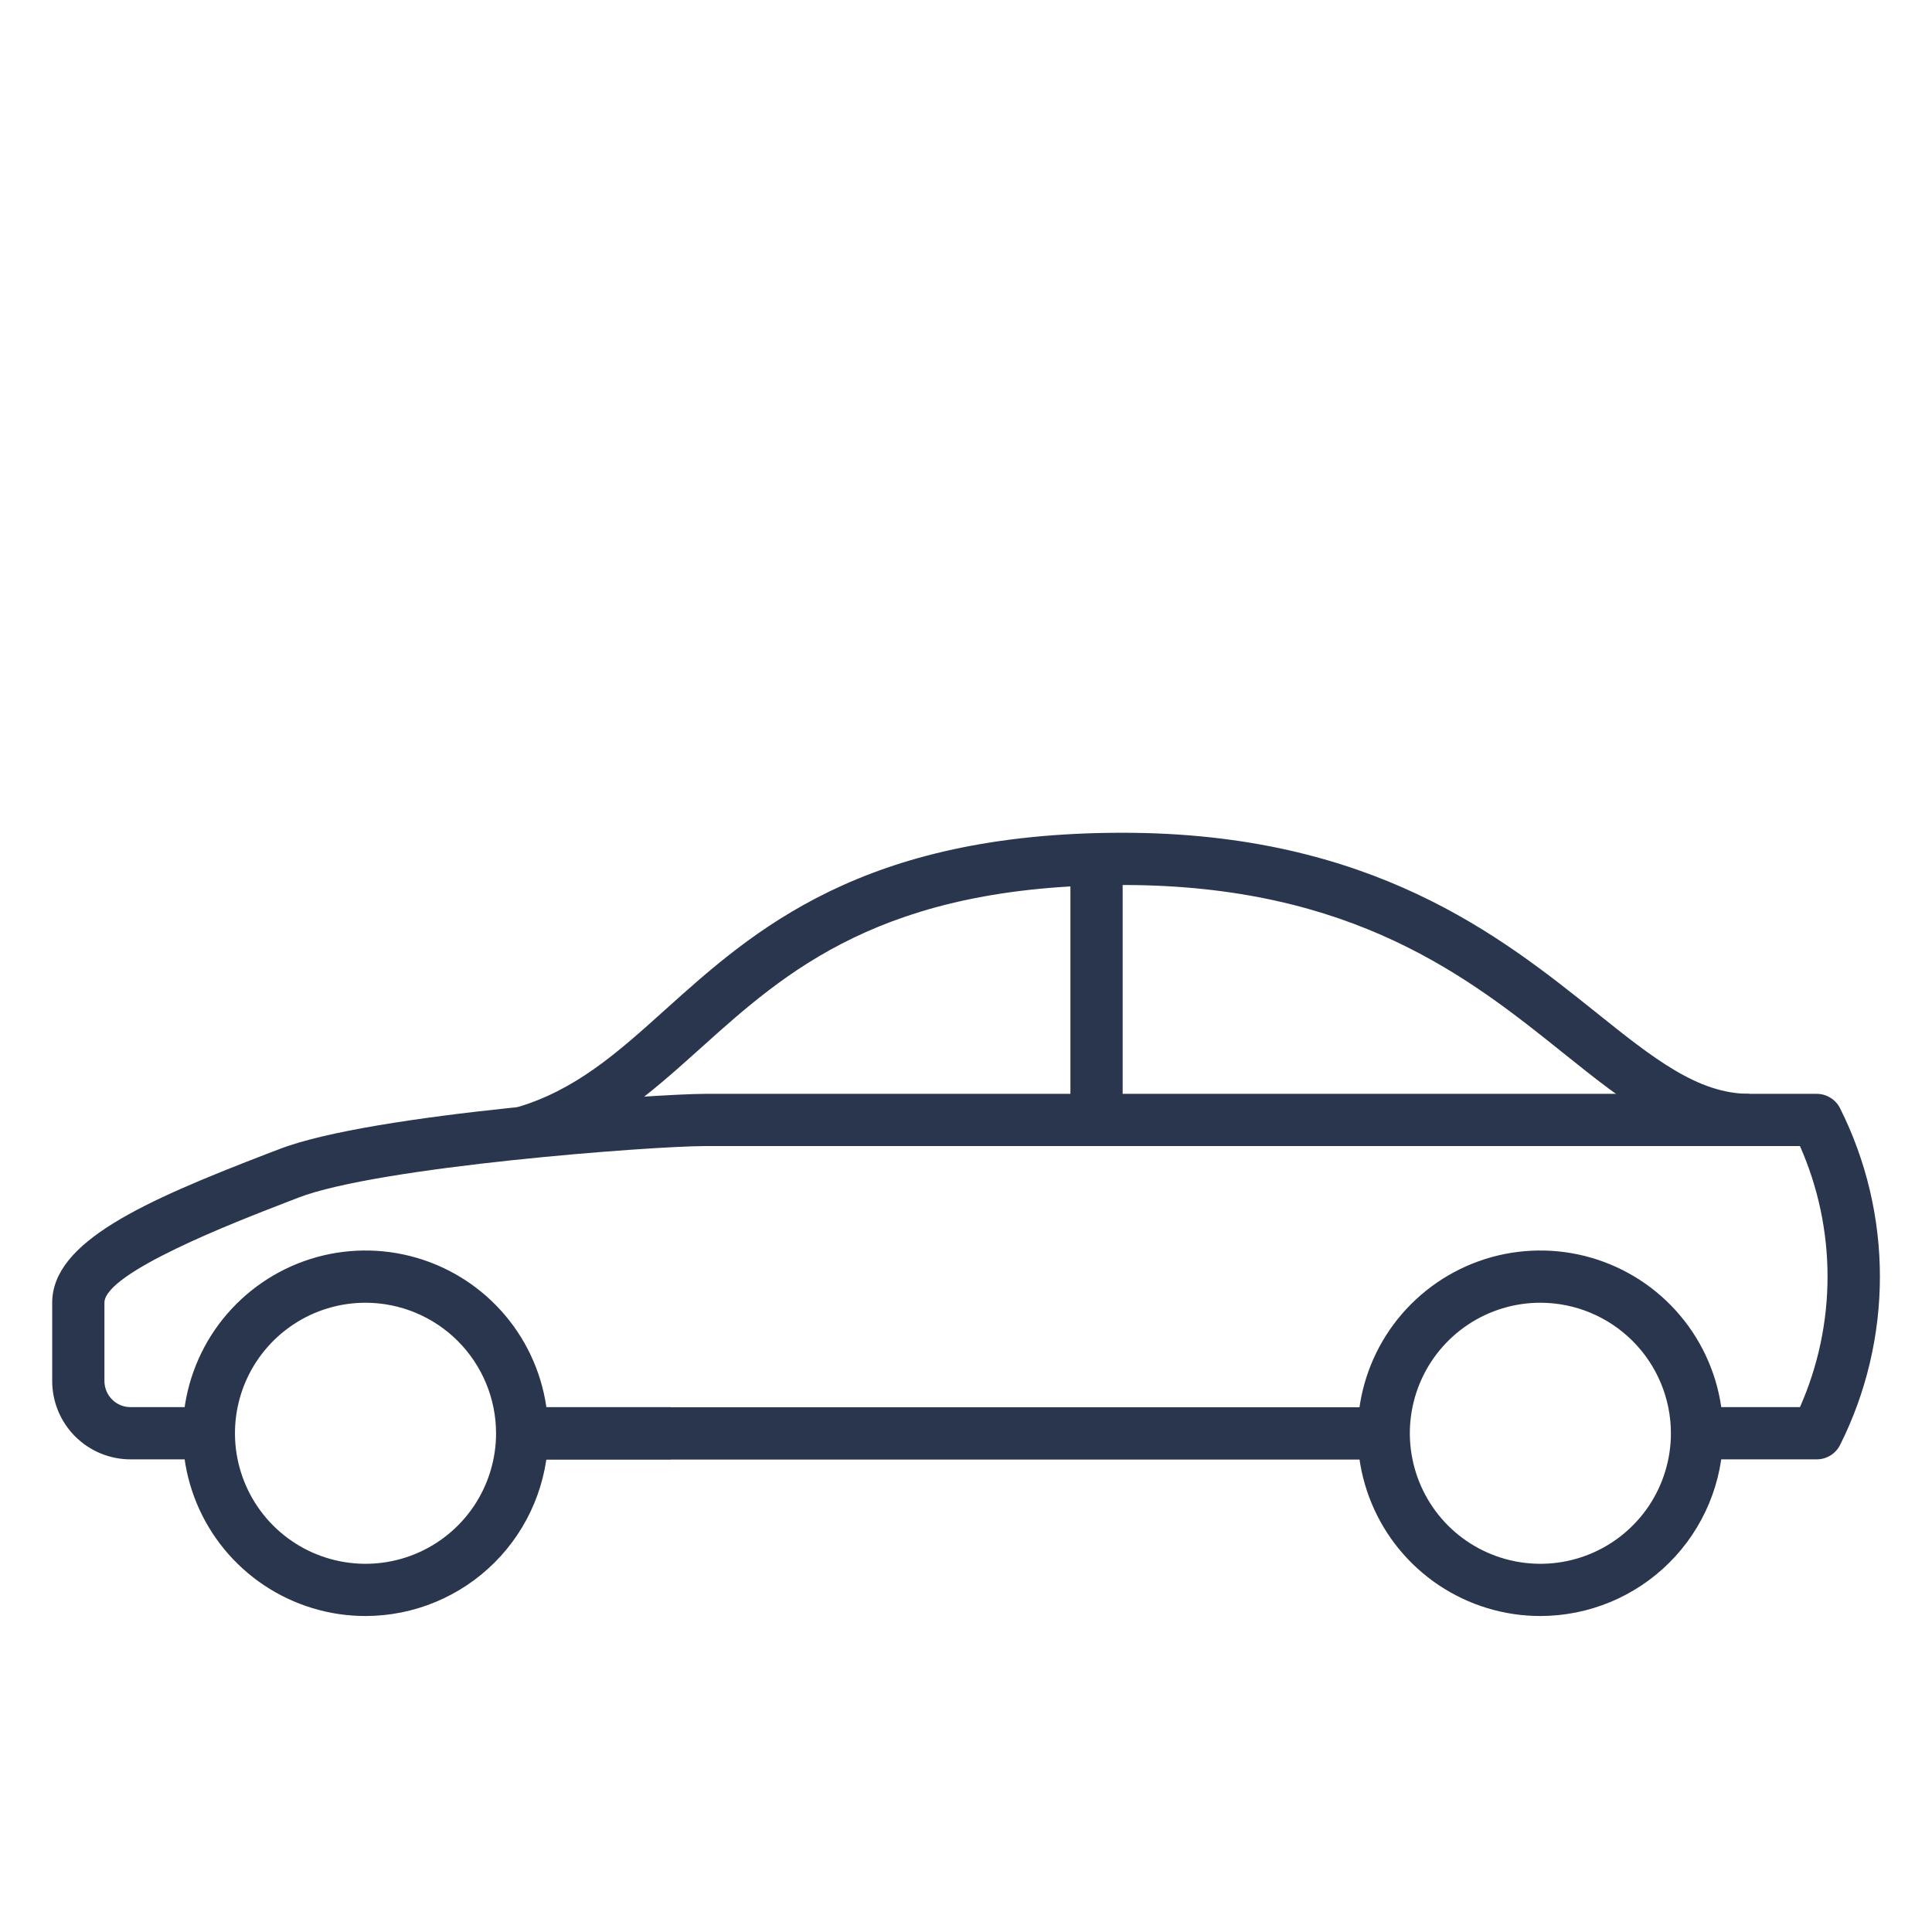
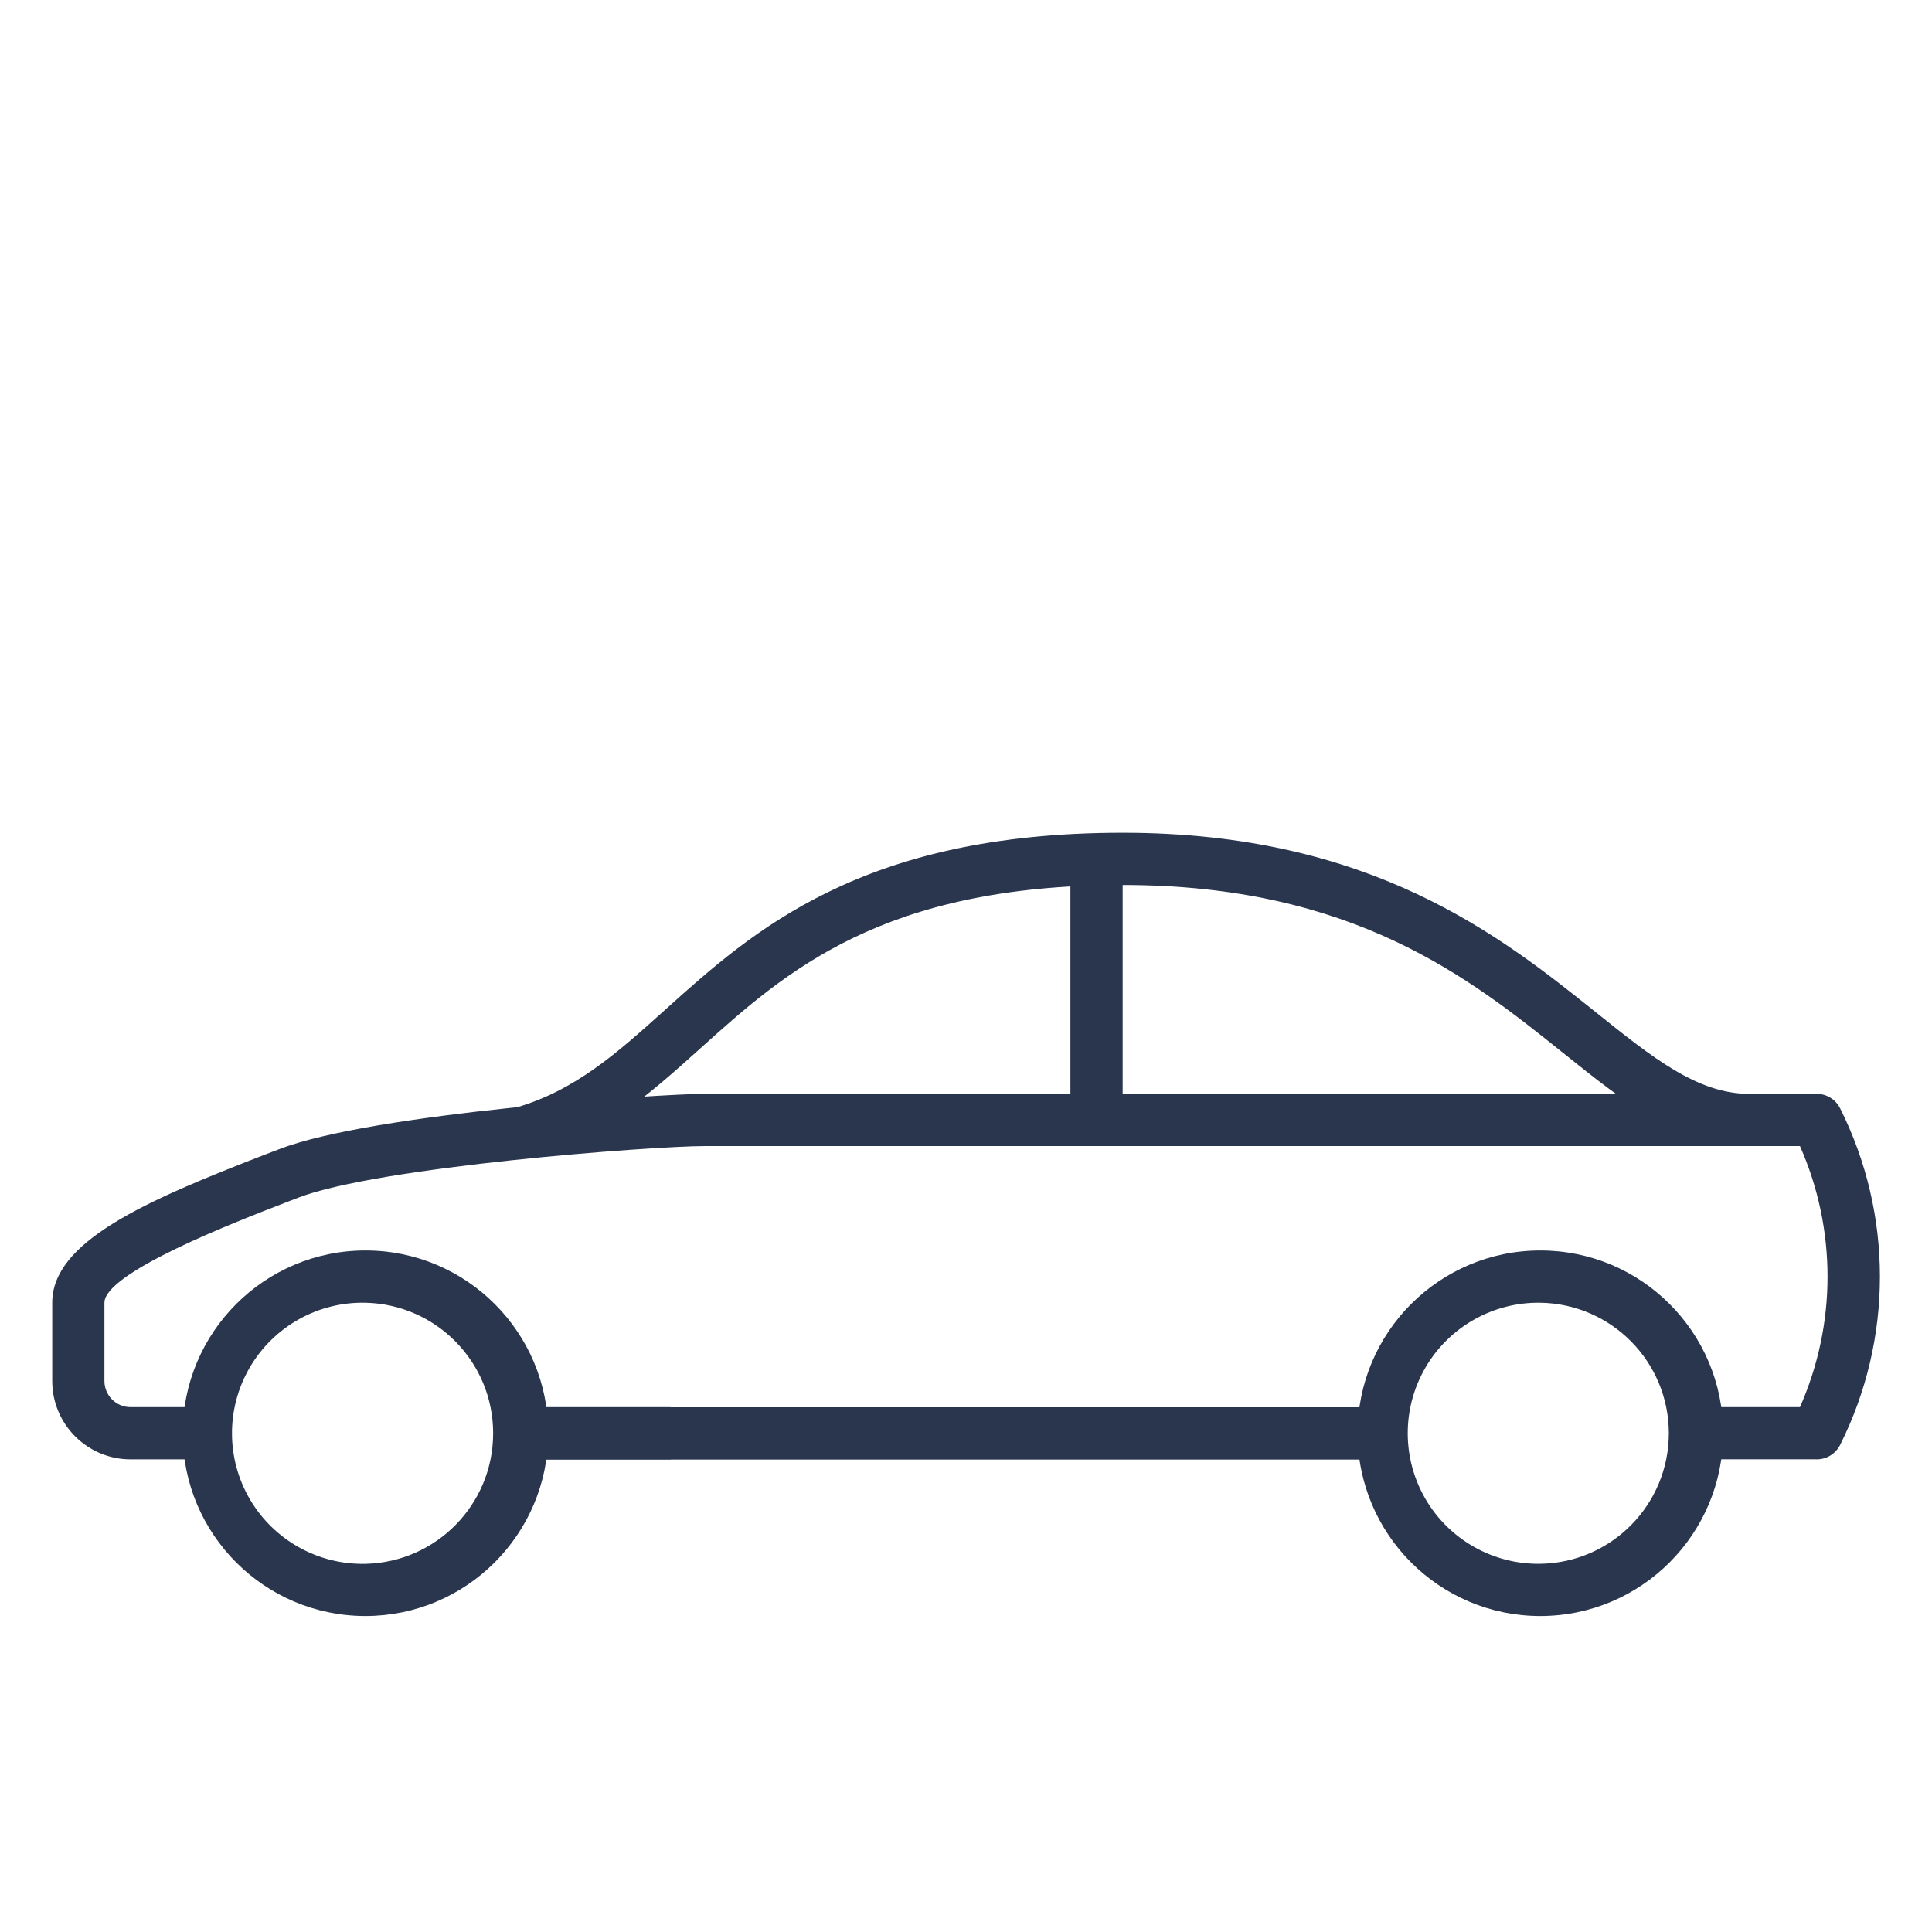
- <svg xmlns="http://www.w3.org/2000/svg" width="58" height="58" viewBox="0 0 58 58" fill="none">
-   <path d="M54.535 43.811H50.946V42.243H54.036C54.582 41.009 54.864 39.674 54.864 38.324C54.864 36.975 54.582 35.64 54.036 34.406H21.162C19.573 34.406 11.348 35.025 8.944 35.959L8.529 36.12C7.054 36.69 3.135 38.205 3.135 39.108V41.459C3.135 41.667 3.218 41.867 3.365 42.014C3.511 42.161 3.711 42.243 3.919 42.243H6.27V43.811H3.919C3.295 43.811 2.697 43.563 2.256 43.122C1.815 42.681 1.567 42.083 1.567 41.459V39.108C1.567 37.276 4.34 36.059 7.964 34.658L8.376 34.501C11.163 33.416 19.776 32.838 21.162 32.838H54.535C54.682 32.837 54.826 32.878 54.95 32.955C55.075 33.031 55.176 33.142 55.241 33.273C56.027 34.841 56.436 36.571 56.436 38.325C56.436 40.079 56.027 41.809 55.241 43.377C55.176 43.508 55.075 43.618 54.95 43.695C54.826 43.771 54.682 43.812 54.535 43.811Z" fill="#2A364E" />
-   <path d="M15.675 42.243H20.135V43.811H15.675V42.243Z" fill="#2A364E" />
-   <path d="M15.68 42.247H41.68V43.817H15.68V42.247Z" fill="#2A364E" />
-   <path d="M15.89 34.767L15.46 33.26C17.263 32.744 18.526 31.614 19.986 30.298C22.613 27.938 25.881 25 33.703 25C41.18 25 45.068 28.116 47.913 30.392C49.619 31.759 50.966 32.838 52.514 32.838V34.405C50.416 34.405 48.802 33.113 46.933 31.615C44.127 29.366 40.63 26.568 33.703 26.568C26.482 26.568 23.588 29.169 21.035 31.465C19.496 32.846 18.044 34.152 15.89 34.767Z" fill="#2A364E" />
-   <path d="M46.243 48.514C45.158 48.514 44.097 48.192 43.195 47.589C42.293 46.986 41.59 46.13 41.175 45.127C40.759 44.125 40.651 43.021 40.862 41.957C41.074 40.893 41.596 39.915 42.364 39.148C43.131 38.381 44.109 37.858 45.173 37.646C46.237 37.435 47.34 37.543 48.343 37.959C49.345 38.374 50.202 39.077 50.805 39.979C51.408 40.882 51.73 41.942 51.73 43.028C51.728 44.482 51.15 45.877 50.121 46.905C49.093 47.934 47.698 48.512 46.243 48.514ZM46.243 39.109C45.468 39.109 44.711 39.338 44.066 39.769C43.422 40.2 42.919 40.812 42.623 41.528C42.326 42.244 42.248 43.032 42.4 43.792C42.551 44.552 42.924 45.251 43.472 45.799C44.02 46.347 44.719 46.72 45.479 46.871C46.239 47.022 47.027 46.945 47.743 46.648C48.459 46.352 49.071 45.849 49.502 45.205C49.932 44.56 50.162 43.803 50.162 43.028C50.161 41.989 49.748 40.992 49.013 40.258C48.278 39.523 47.282 39.11 46.243 39.109Z" fill="#2A364E" />
-   <path d="M10.973 48.514C9.888 48.514 8.827 48.192 7.925 47.589C7.023 46.986 6.319 46.13 5.904 45.127C5.489 44.125 5.38 43.021 5.592 41.957C5.804 40.893 6.326 39.915 7.094 39.148C7.861 38.381 8.838 37.858 9.903 37.646C10.967 37.435 12.07 37.543 13.073 37.959C14.075 38.374 14.932 39.077 15.535 39.979C16.138 40.882 16.459 41.942 16.459 43.028C16.458 44.482 15.879 45.877 14.851 46.905C13.822 47.934 12.428 48.512 10.973 48.514ZM10.973 39.109C10.198 39.109 9.44 39.338 8.796 39.769C8.151 40.2 7.649 40.812 7.352 41.528C7.056 42.244 6.978 43.032 7.129 43.792C7.281 44.552 7.654 45.251 8.202 45.799C8.75 46.347 9.448 46.72 10.209 46.871C10.969 47.022 11.757 46.945 12.473 46.648C13.189 46.352 13.801 45.849 14.232 45.205C14.662 44.56 14.892 43.803 14.892 43.028C14.891 41.989 14.477 40.992 13.743 40.258C13.008 39.523 12.012 39.11 10.973 39.109Z" fill="#2A364E" />
-   <path d="M32.135 25.796H33.703V33.622H32.135V25.796Z" fill="#2A364E" />
+ <svg xmlns="http://www.w3.org/2000/svg" width="58" height="58" fill="none">
+   <path d="M54.535 43.81h-3.59v-1.567h3.091a9.686 9.686 0 0 0 0-7.837H21.162c-1.59 0-9.814.62-12.218 1.553l-.415.16c-1.475.571-5.394 2.086-5.394 2.99v2.35a.784.784 0 0 0 .784.784H6.27v1.568H3.92a2.352 2.352 0 0 1-2.352-2.352v-2.35c0-1.833 2.773-3.05 6.397-4.451l.412-.157c2.787-1.085 11.4-1.663 12.786-1.663h33.373a.784.784 0 0 1 .706.435 11.278 11.278 0 0 1 0 10.104.784.784 0 0 1-.706.434Z" fill="#2A364E" />
+   <path d="M15.675 42.243h4.46v1.568h-4.46v-1.568Z" fill="#2A364E" />
+   <path d="M15.68 42.247h26v1.57h-26v-1.57ZM15.89 34.767l-.43-1.508c1.803-.515 3.066-1.645 4.526-2.961C22.613 27.938 25.88 25 33.703 25c7.477 0 11.365 3.116 14.21 5.392 1.706 1.367 3.053 2.446 4.6 2.446v1.567c-2.097 0-3.71-1.292-5.58-2.79-2.806-2.248-6.303-5.047-13.23-5.047-7.221 0-10.115 2.6-12.669 4.897-1.538 1.381-2.99 2.687-5.143 3.302Z" fill="#2A364E" />
+   <path d="M46.243 48.514a5.487 5.487 0 1 1 5.487-5.486 5.492 5.492 0 0 1-5.487 5.486Zm0-9.405a3.919 3.919 0 1 0 0 7.837 3.919 3.919 0 0 0 0-7.837ZM10.973 48.514a5.487 5.487 0 1 1 5.486-5.486 5.493 5.493 0 0 1-5.486 5.486Zm0-9.405a3.92 3.92 0 1 0 0 7.838 3.92 3.92 0 0 0 0-7.838ZM32.135 25.796h1.568v7.826h-1.568v-7.826Z" fill="#2A364E" />
</svg>
